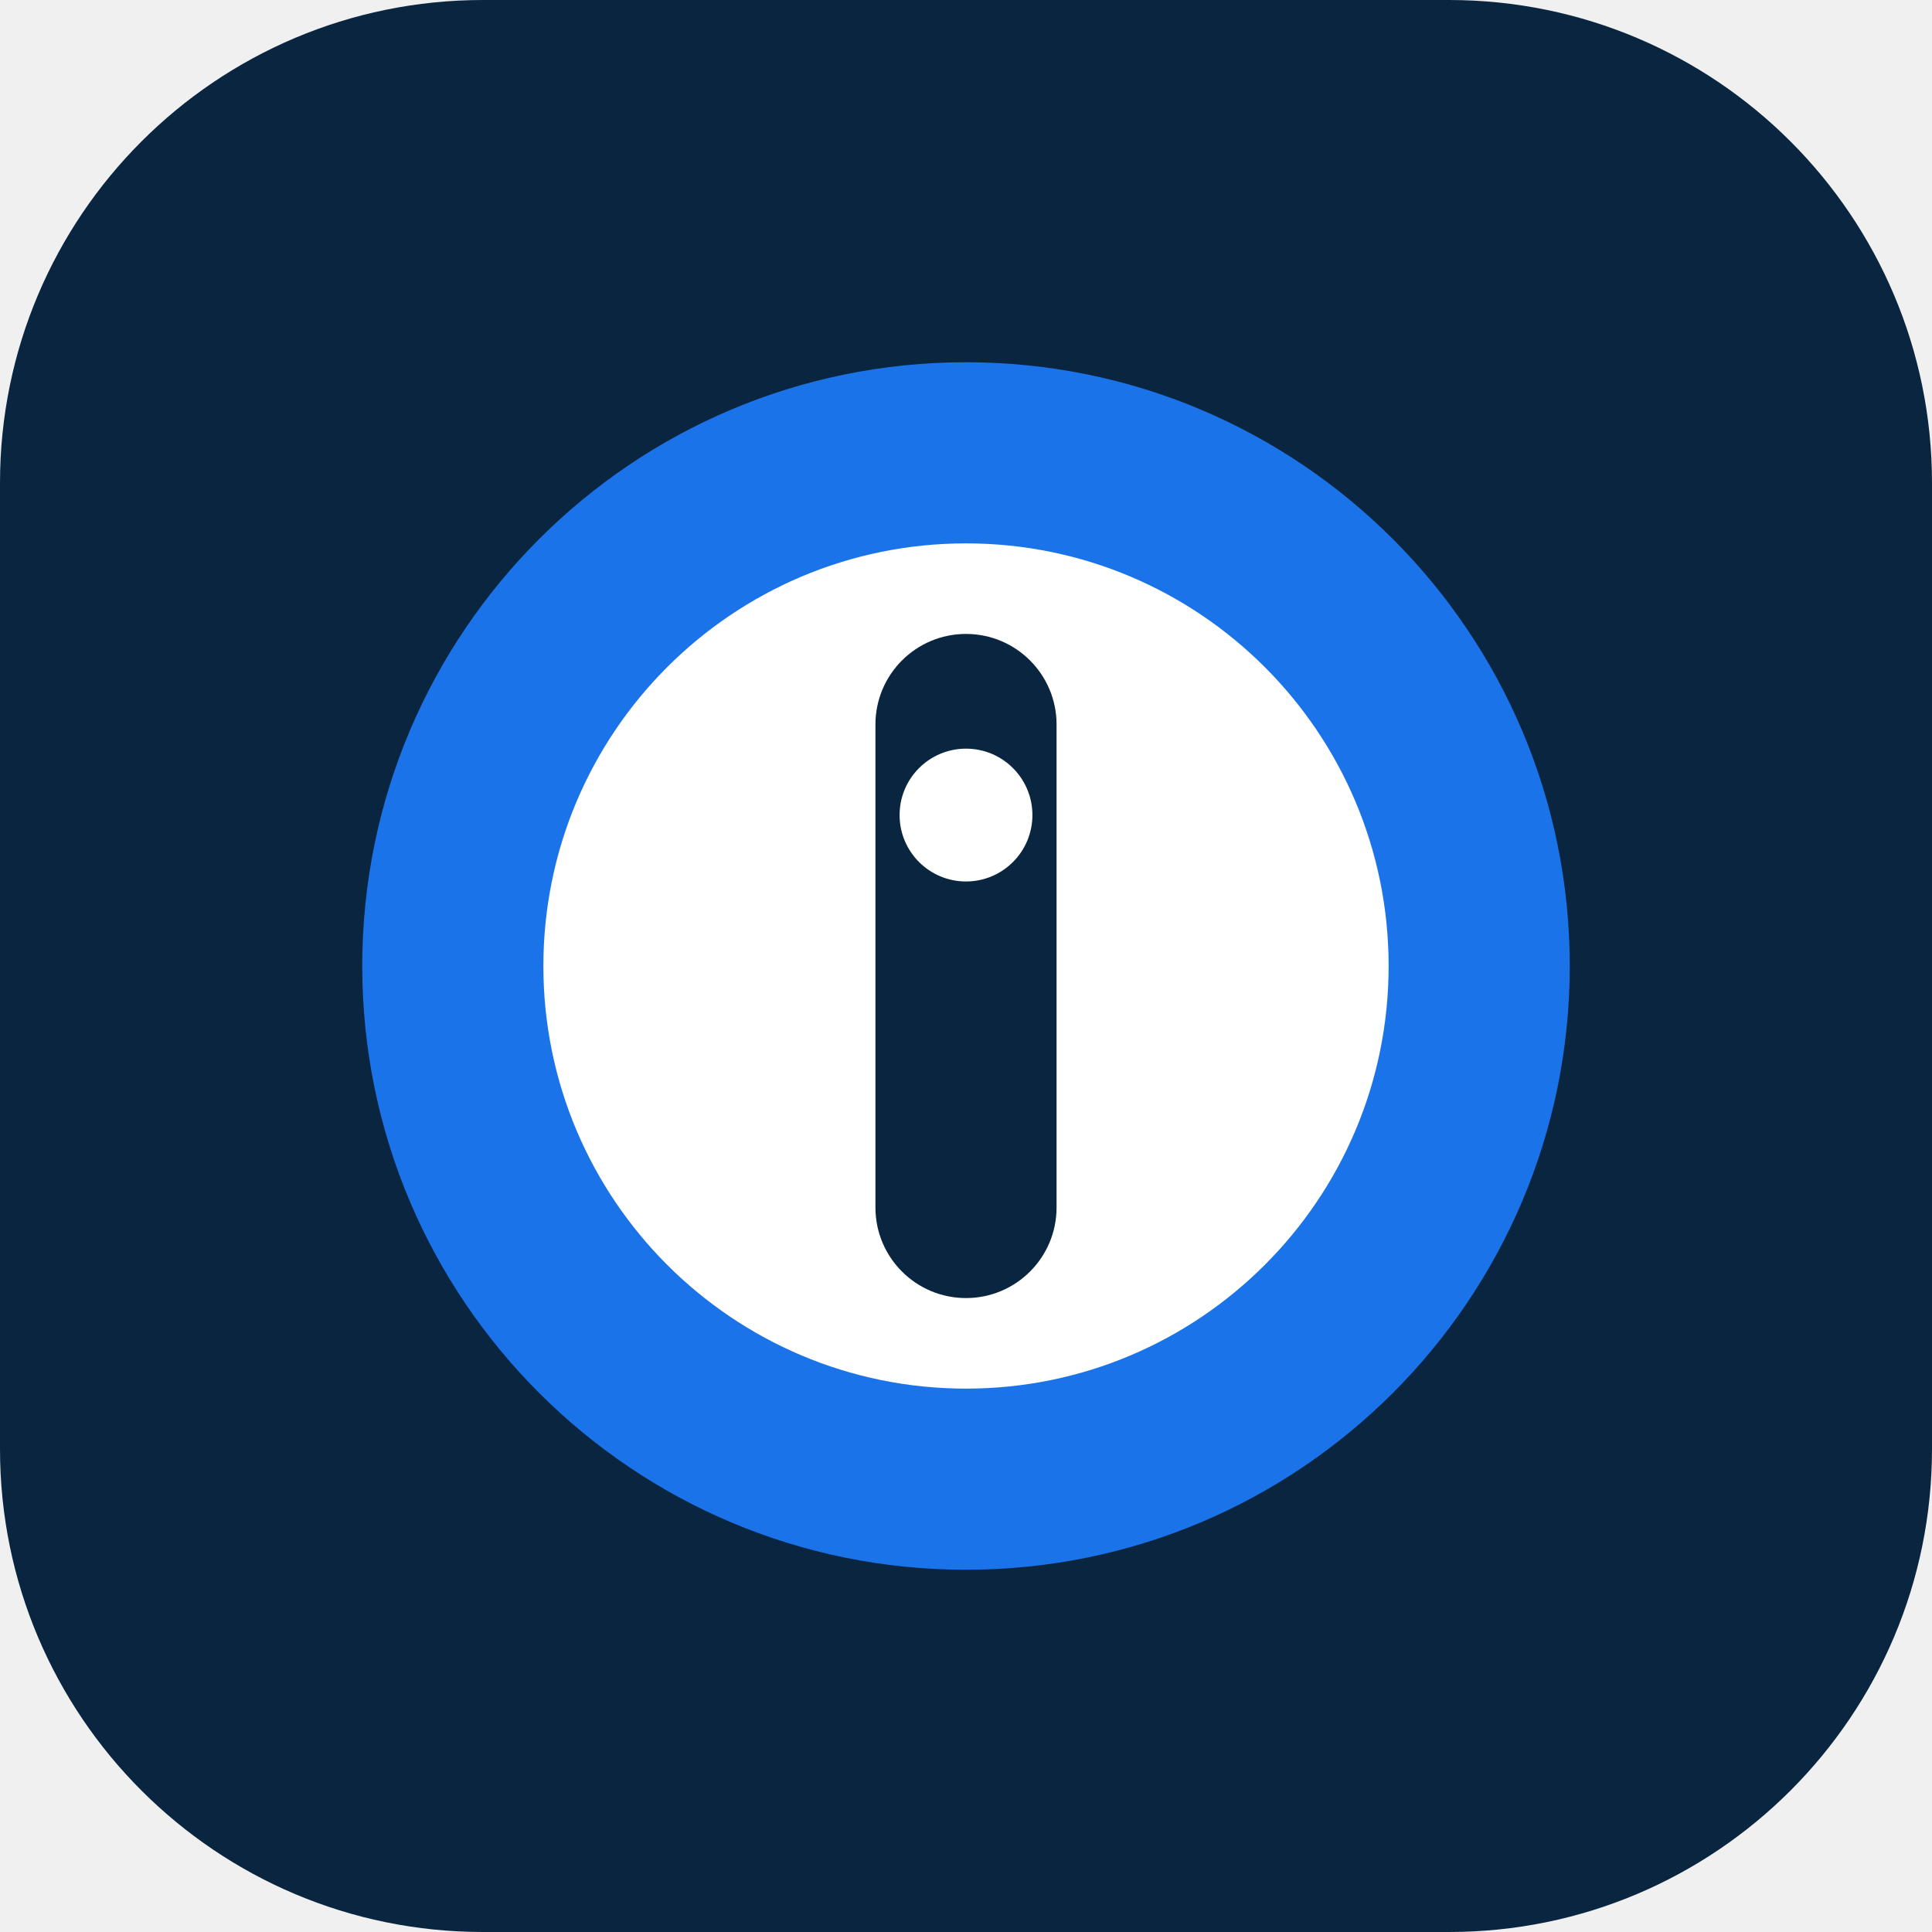
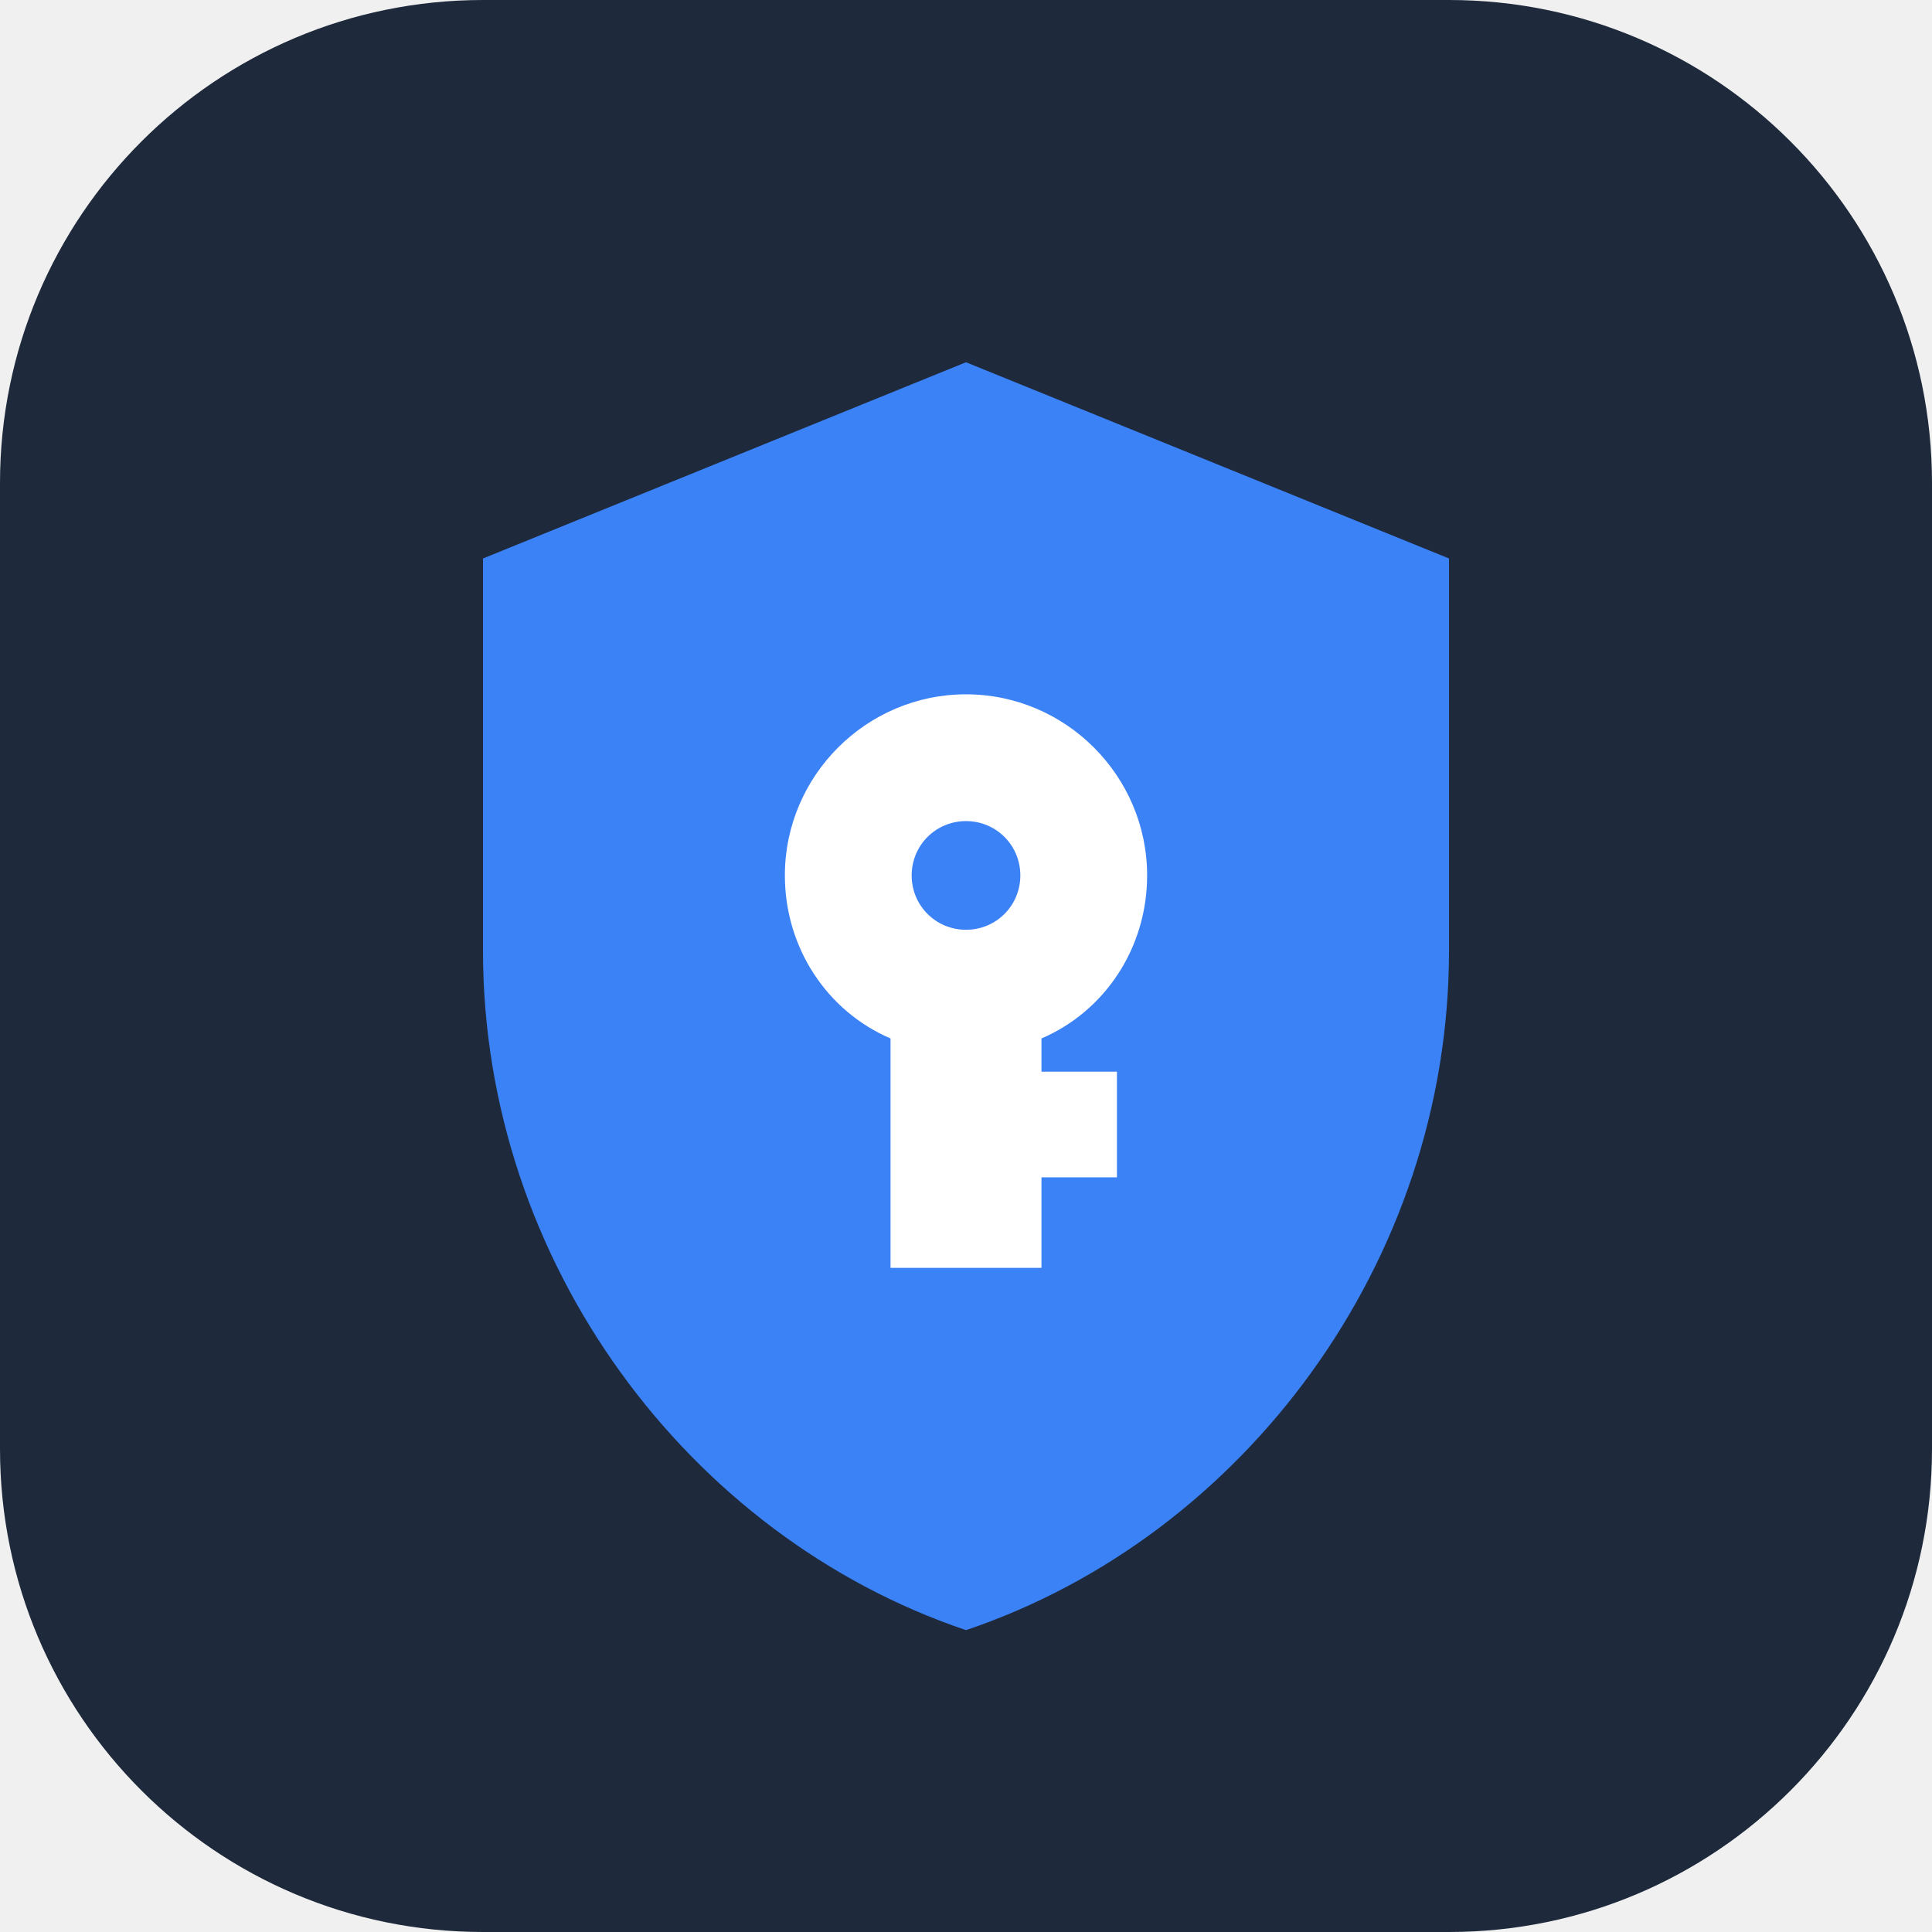
<svg xmlns="http://www.w3.org/2000/svg" viewBox="0 0 64 64" fill="none">
-   <rect width="64" height="64" rx="16" fill="#0A2540" />
-   <circle cx="32" cy="32" r="20" fill="#1A73E8" />
-   <circle cx="32" cy="32" r="14" fill="#FFFFFF" />
-   <rect x="29" y="21" width="6" height="22" rx="3" fill="#0A2540" />
-   <circle cx="32" cy="27" r="2.2" fill="#FFFFFF" />
+   <rect width="64" height="64" rx="16" fill="#1E293B" />
+   <path d="M32 12L16 18.5V31.5C16 41.8 22.8 50.9 32 54C41.2 50.9 48 41.8 48 31.5V18.5L32 12Z" fill="#3B82F6" />
+   <path d="M32 23C28.7 23 26 25.7 26 29C26 31.4 27.4 33.5 29.5 34.4V42H34.5V39H37V35.5H34.5V34.4C36.6 33.5 38 31.4 38 29C38 25.7 35.3 23 32 23ZM32 30.8C31 30.8 30.2 30 30.2 29C30.2 28 31 27.2 32 27.2C33 27.2 33.8 28 33.8 29C33.8 30 33 30.8 32 30.8Z" fill="#FFFFFF" />
</svg>
